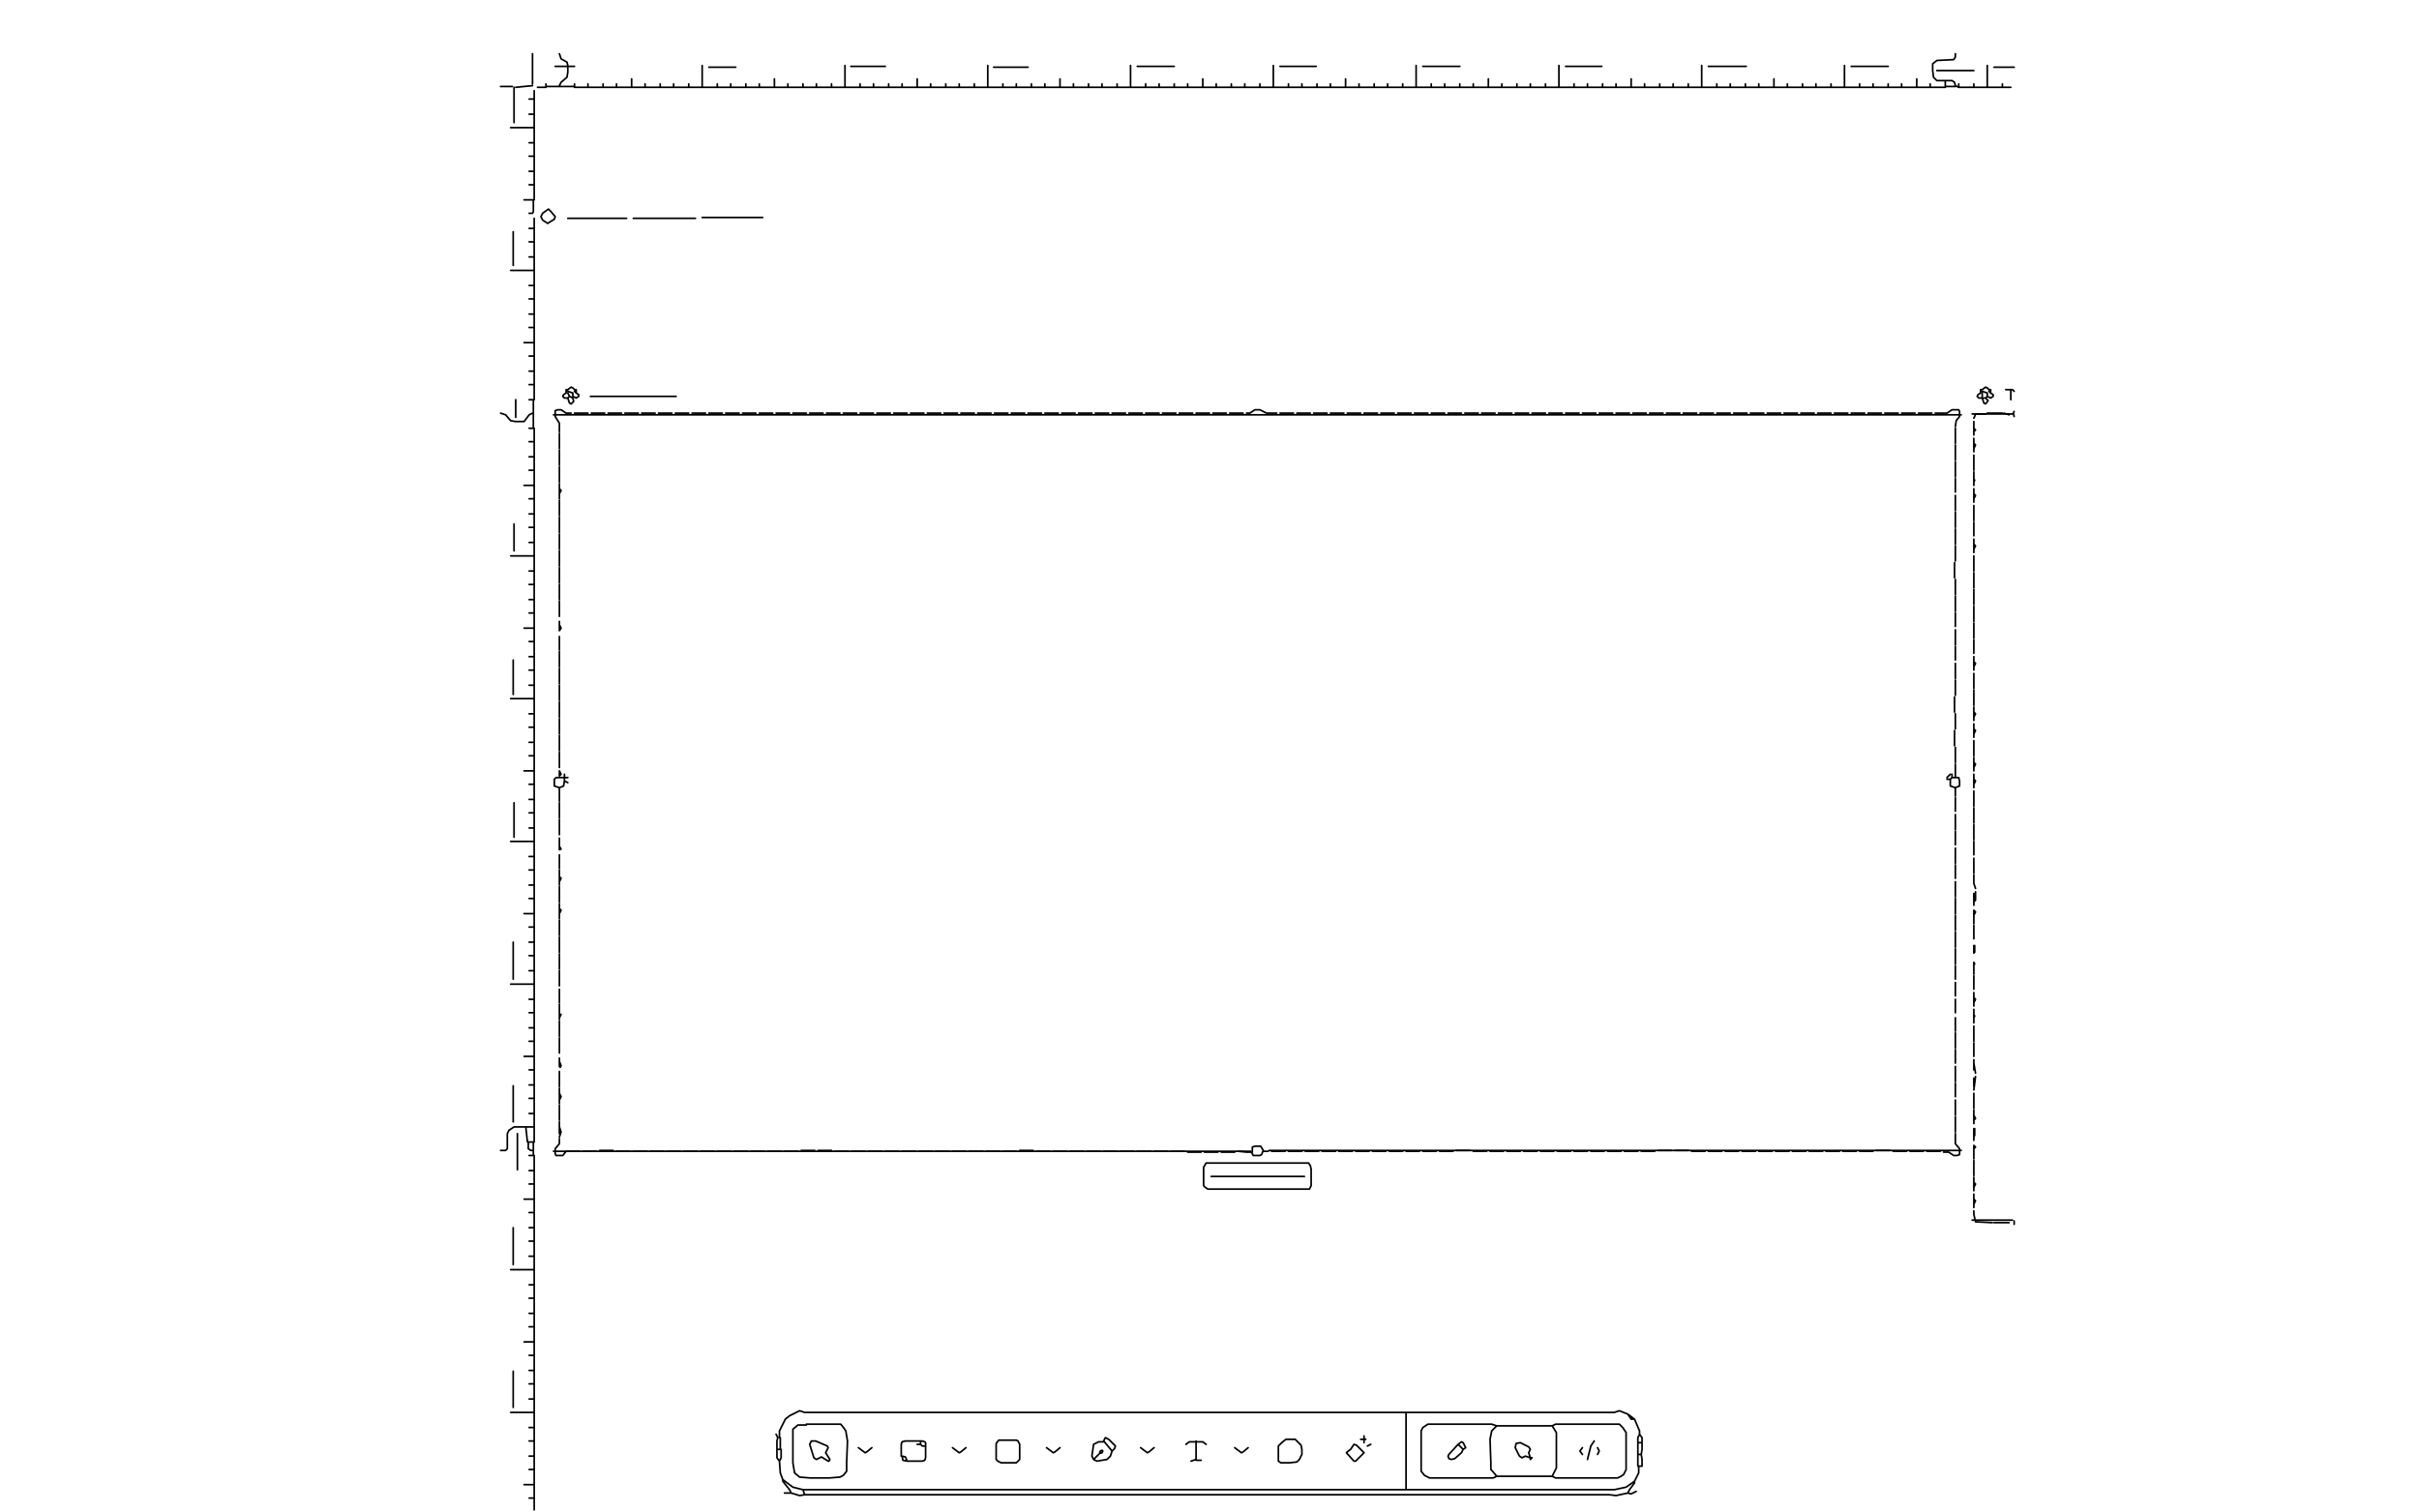
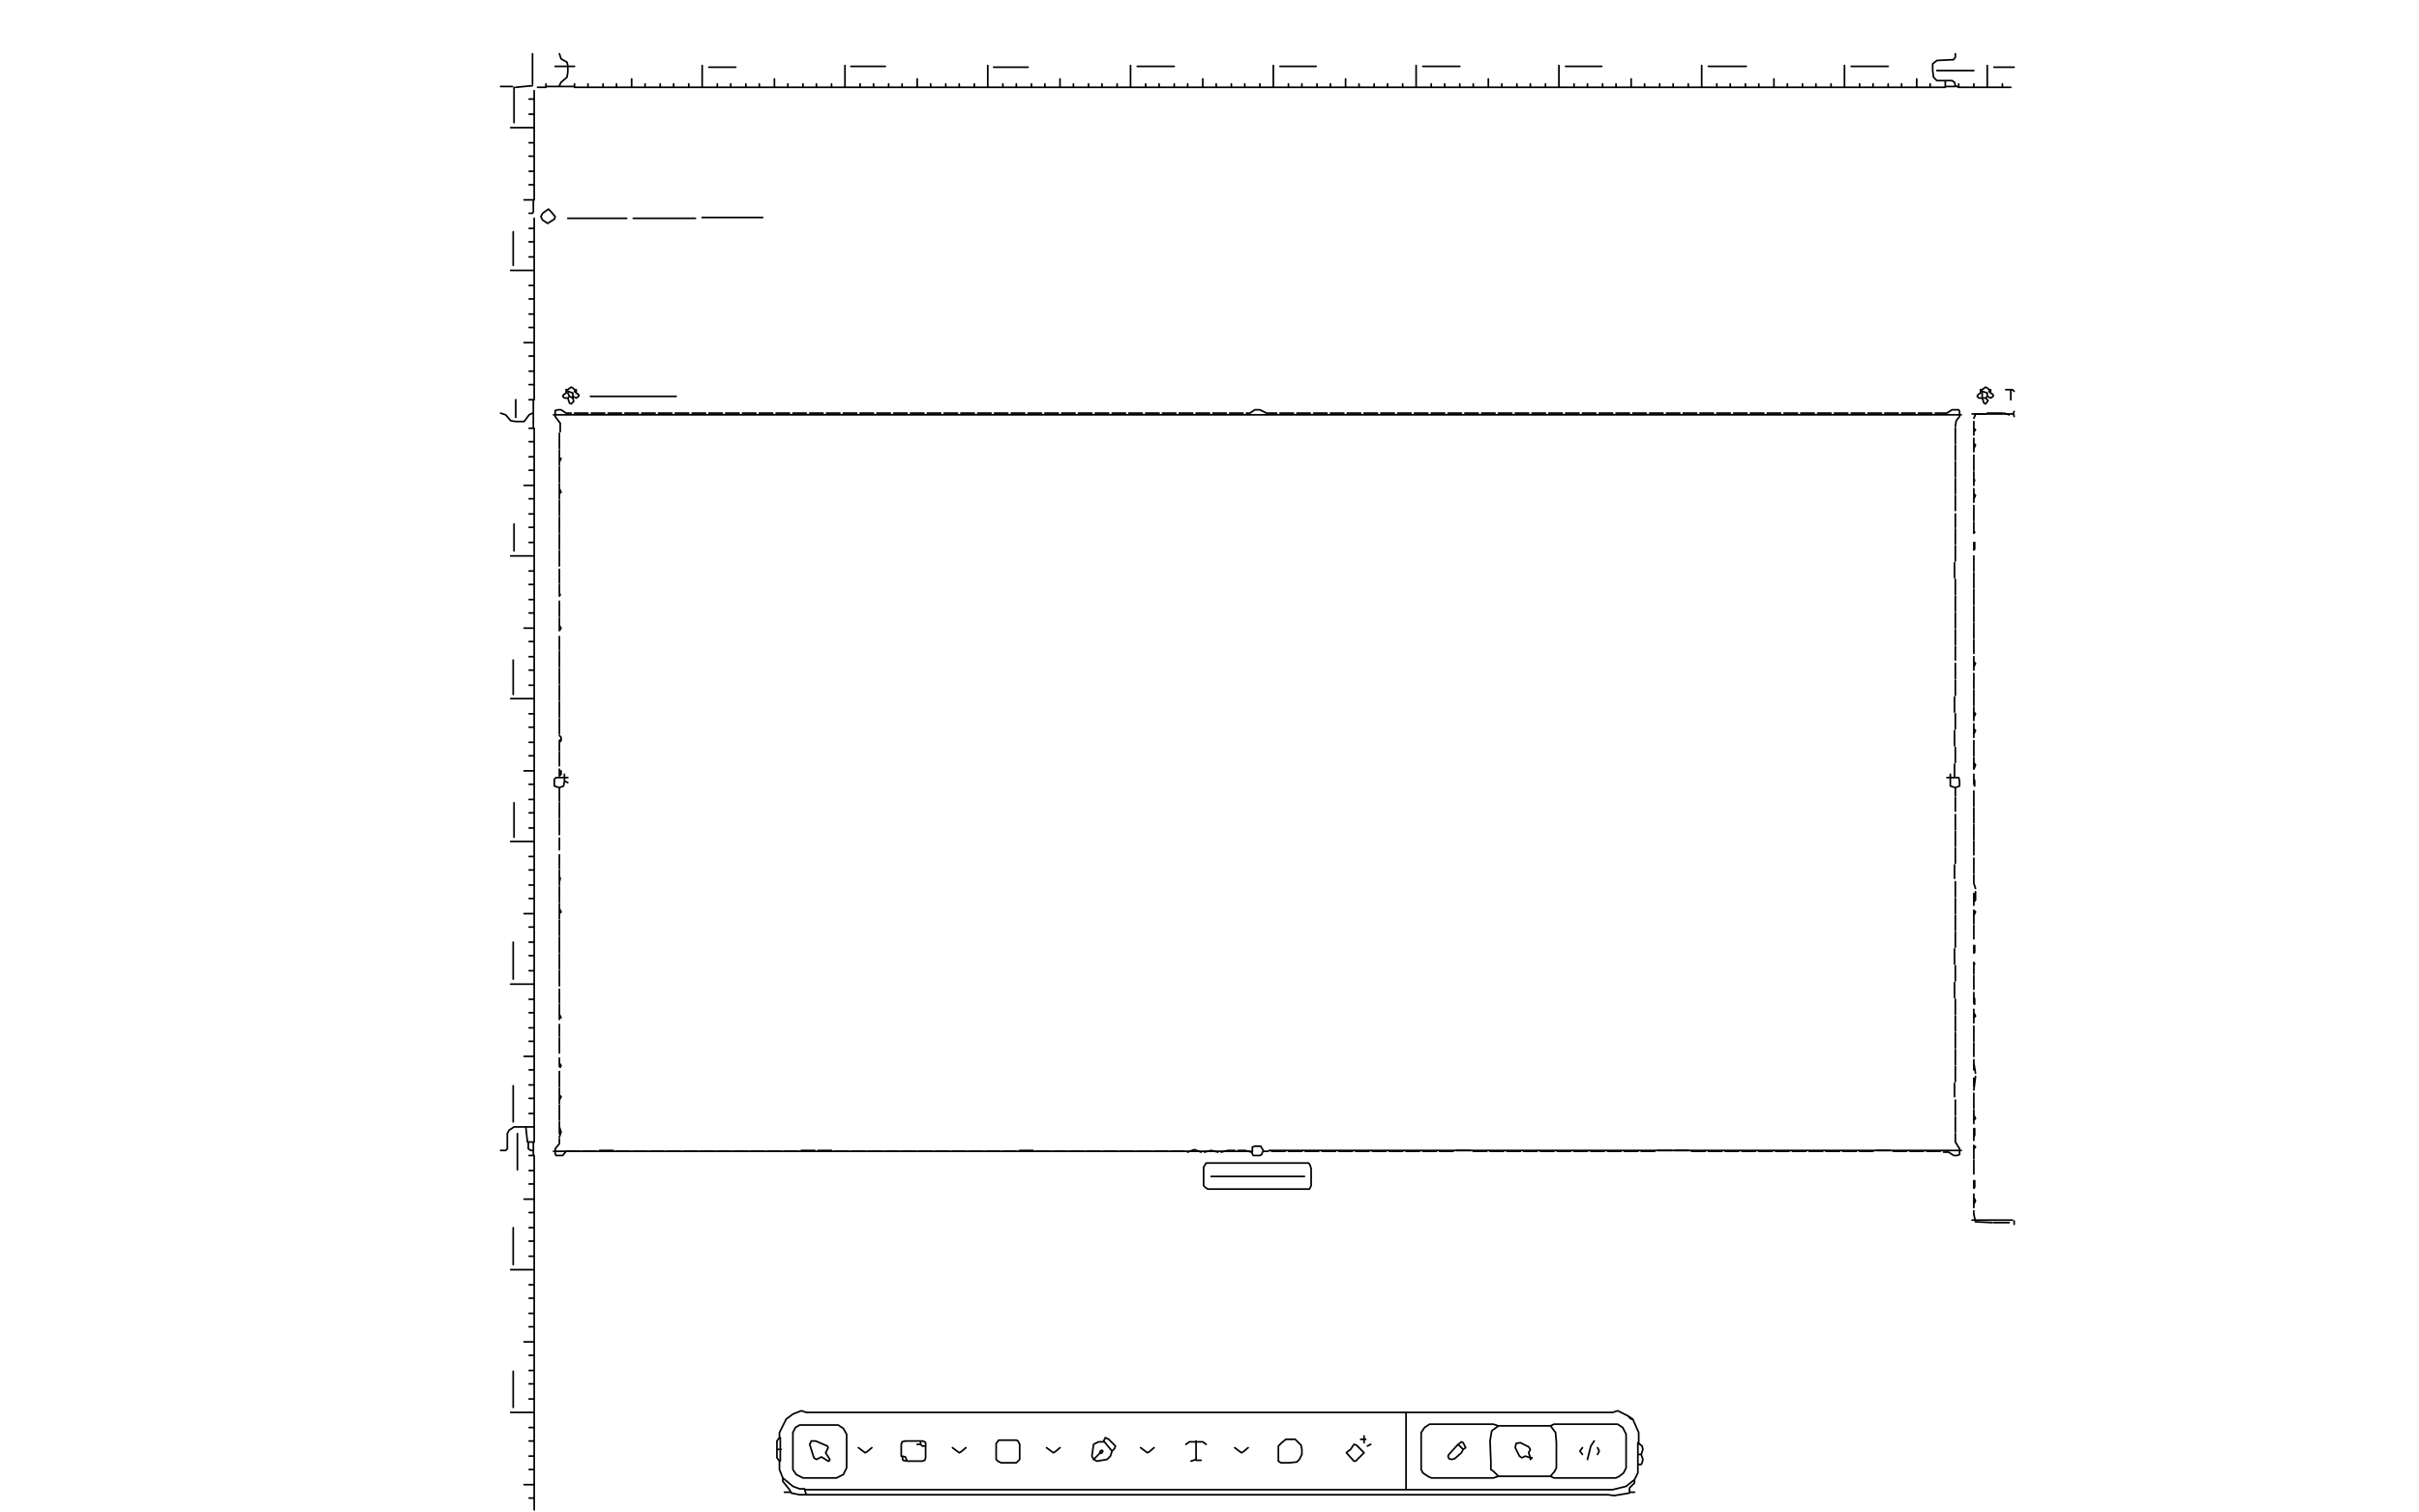
<svg xmlns="http://www.w3.org/2000/svg" viewBox="0 0 1440 900">
  <g fill="none" stroke="currentColor" stroke-width="1" vector-effect="non-scaling-stroke" stroke-linecap="round" stroke-linejoin="round">
-     <path data-kind="shape" vector-effect="non-scaling-stroke" d="M317 32l0 18M333 32l1 3 3.5 2 .5 2 0 4 -.5 3 -3.5 3 -1 2M1164 32l0 2 -1 1.5 -10 .5 -2.5 2 0 4 .5 4 2 2 5 0M418 39l0 13M503 39l0 13M588 39l0 13M673 39l0 13M758 39l0 13M843 39l0 13M928 39l0 13M1013 39l0 13M1098 39l0 13M1183 39l0 13M376 47l0 5M461 47l0 5M546 47l0 5M631 47l0 5M716 47l0 5M801 47l0 5M886 47l0 5M971 47l0 5M1056 47l0 5M1141 47l0 5M1158 48l4 0 1.5 1 .5 2M1158 48l0 4M325 50l0 2M342 50l0 2M350 50l0 2M359 50l0 2M367 50l0 2M384 50l0 2M393 50l0 2M401 50l0 2M410 50l0 2M427 50l0 2M435 50l0 2M444 50l0 2M452 50l0 2M469 50l0 2M478 50l0 2M486 50l0 2M495 50l0 2M512 50l0 2M520 50l0 2M529 50l0 2M537 50l0 2M554 50l0 2M563 50l0 2M571 50l0 2M580 50l0 2M597 50l0 2M605 50l0 2M614 50l0 2M622 50l0 2M639 50l0 2M648 50l0 2M656 50l0 2M665 50l0 2M682 50l0 2M690 50l0 2M699 50l0 2M707 50l0 2M724 50l0 2M733 50l0 2M741 50l0 2M750 50l0 2M767 50l0 2M775 50l0 2M784 50l0 2M792 50l0 2M809 50l0 2M818 50l0 2M826 50l0 2M835 50l0 2M852 50l0 2M860 50l0 2M869 50l0 2M877 50l0 2M894 50l0 2M903 50l0 2M911 50l0 2M920 50l0 2M937 50l0 2M945 50l0 2M954 50l0 2M962 50l0 2M979 50l0 2M988 50l0 2M996 50l0 2M1005 50l0 2M1022 50l0 2M1030 50l0 2M1039 50l0 2M1047 50l0 2M1064 50l0 2M1073 50l0 2M1081 50l0 2M1090 50l0 2M1107 50l0 2M1115 50l0 2M1124 50l0 2M1132 50l0 2M1149 50l0 2M1166 50l0 2M1175 50l0 2M1192 50l0 2M317 51l-10 1M1164 51l2 1M298 51.5l7 0M333 51.5l-8 0M333 51.5l9 0M1164 51.5l-6 0M320 52l5 0M342 52l8 0M350 52l9 0M359 52l8 0M367 52l9 0M376 52l8 0M384 52l9 0M393 52l8 0M401 52l9 0M410 52l8 0M418 52l9 0M427 52l8 0M435 52l9 0M444 52l8 0M452 52l9 0M461 52l8 0M469 52l9 0M478 52l8 0M486 52l9 0M495 52l8 0M503 52l9 0M512 52l8 0M520 52l9 0M529 52l8 0M537 52l9 0M546 52l8 0M554 52l9 0M563 52l8 0M571 52l9 0M580 52l8 0M588 52l9 0M597 52l8 0M605 52l9 0M614 52l8 0M622 52l9 0M631 52l8 0M639 52l9 0M648 52l8 0M656 52l9 0M665 52l8 0M673 52l9 0M682 52l8 0M690 52l9 0M699 52l8 0M707 52l9 0M716 52l8 0M724 52l9 0M733 52l8 0M741 52l9 0M750 52l8 0M758 52l9 0M767 52l8 0M775 52l9 0M784 52l8 0M792 52l9 0M801 52l8 0M809 52l9 0M818 52l8 0M826 52l9 0M835 52l8 0M843 52l9 0M852 52l8 0M860 52l9 0M869 52l8 0M877 52l9 0M886 52l8 0M894 52l9 0M903 52l8 0M911 52l9 0M920 52l8 0M928 52l9 0M937 52l8 0M945 52l9 0M954 52l8 0M962 52l9 0M971 52l8 0M979 52l9 0M988 52l8 0M996 52l9 0M1005 52l8 0M1013 52l9 0M1022 52l8 0M1030 52l9 0M1039 52l8 0M1047 52l9 0M1056 52l8 0M1064 52l9 0M1073 52l8 0M1081 52l9 0M1090 52l8 0M1098 52l9 0M1107 52l8 0M1115 52l9 0M1124 52l8 0M1132 52l9 0M1141 52l8 0M1149 52l9 0M1166 52l9 0M1175 52l8 0M1183 52l9 0M1192 52l5 0M318 54l0 5M315 59l3 0M318 59l0 9M315 68l3 0M318 68l0 8M304 76l14 0M318 76l0 9M315 85l3 0M318 85l0 8M315 93l3 0M318 93l0 9M315 102l3 0M318 102l0 8M315 110l3 0M318 110l0 9M312 119l6 0M317.5 119l0 7 -.5 1 -2 0M326.5 124.5l-3.5 2.5 -1 2 1 2 3 2 4 -2.5 .5 -1.5 -2.5 -3zM318 130l0 6M315 136l3 0M318 136l0 8M315 144l3 0M318 144l0 9M315 153l3 0M318 153l0 8M304 161l14 0M318 161l0 9M315 170l3 0M318 170l0 8M315 178l3 0M318 178l0 9M315 187l3 0M318 187l0 8M315 195l3 0M318 195l0 9M312 204l6 0M318 204l0 8M315 212l3 0M318 212l0 9M315 221l3 0M318 221l0 8M315 229l3 0M318 229l0 9M338 232l2 -1.5 1 .5 1 1M338 232l-1 0 0 2M342 232l1 0 0 2M1180 232l2 -1.5 1 .5 1 1M1180 232l-1 0 0 2M1184 232l1 0 0 2M1194 232l3 0M1197 232l1 0 1 1M1197 232l0 6M338 233l3 1M342 233l1 1M1180 233l3 1M1184 233l1 1M337 234l-1.5 1 -.5 1 1 1 2 0M338 234l1 2M341 234l0 2M343 234l1.5 1 0 1 -1.5 1 -2 -1M1179 234l-1.5 1 -.5 1 1 1 2 0M1180 234l0 1M1183 234l0 2M1185 234l1.5 1 0 1 -1.5 1 -2 -1M1180 235l0 2M339 236l2 1M339 236l-1 1M1183 236l-1 1M341 237l.5 2 -1.5 1.5 -1 -.5 -1 -3M1182 237l1.5 1.5 -1.5 2 -1 -.5 -1 -3M1182 237l-1 0M315 238l3 0M317.5 238l0 8M1199 245l-.5 1 .5 2M298 246l3 1 3 3.5 3 .5 5 0 3 -4 2 -1M317.5 246l0 9M340 246l-3 0 -3 -2 -2 0 -1.5 .5 0 3.5 2.5 4 0 5M342 246l8 0M352 246l8 0M362 246l8 0M372 246l8 0M382 246l8 0M392 246l8 0M402 246l8 0M412 246l8 0M422 246l8 0M432 246l8 0M442 246l8 0M452 246l8 0M462 246l8 0M472 246l8 0M482 246l8 0M492 246l8 0M502 246l8 0M512 246l8 0M522 246l8 0M532 246l8 0M542 246l8 0M552 246l8 0M562 246l8 0M572 246l8 0M582 246l8 0M592 246l8 0M602 246l8 0M612 246l8 0M622 246l8 0M632 246l8 0M642 246l8 0M652 246l8 0M662 246l8 0M672 246l8 0M682 246l8 0M692 246l8 0M702 246l8 0M712 246l8 0M722 246l8 0M732 246l8 0M742 246l2 0 3 -2 3 0 4 2 6 0M762 246l8 0M772 246l8 0M782 246l8 0M792 246l8 0M802 246l8 0M812 246l8 0M822 246l8 0M832 246l8 0M842 246l8 0M852 246l8 0M862 246l8 0M872 246l8 0M882 246l8 0M892 246l8 0M902 246l8 0M912 246l8 0M922 246l8 0M932 246l8 0M942 246l8 0M952 246l8 0M962 246l8 0M972 246l8 0M982 246l8 0M992 246l8 0M1002 246l8 0M1012 246l8 0M1022 246l8 0M1032 246l8 0M1042 246l8 0M1052 246l8 0M1062 246l8 0M1072 246l8 0M1082 246l8 0M1092 246l8 0M1102 246l8 0M1112 246l8 0M1122 246l8 0M1132 246l8 0M1142 246l8 0M1152 246l7 0 3 -2 4 0 .5 1 0 3 -2 2.5 -.5 3.5M1183 246l9 0M1193 246l3 1M1182 246.5l-6 0 -.5 1.5 -.5 1M1175 251l0 1 0 3M315 255l3 0M318 255l0 8M1164 255l0 9M1175 255l1 1 -1 1M1175 255l0 2M1175 257l0 2M333 258l0 9M1175 261l0 3M315 263l3 0M318 263l0 9M1175 264l0 1 0 2M1175 264l1 1 -1 2M1164 265l0 9M1175 267l0 2M333 268l0 9M1175 271l0 9M315 272l3 0M318 272l0 8M1164 275l0 9M333 278l0 9M315 280l3 0M318 280l0 9M1175 281l0 4M1164 285l0 8M1175 285l.5 1 -.5 1M1175 285l0 2M1175 287l0 2M333 288l0 3M312 289l6 0M318 289l0 8M333 291l0 1 0 2M333 291l1 1 -1 2M1175 291l0 3M333 294l0 3M1175 294l1 1 -1 2M1175 294l0 3M1164 295l0 1 0 8M315 297l3 0M318 297l0 9M1175 297l0 2M333 298l0 9M1175 301l0 9M1164 305l0 9M315 306l3 0M318 306l0 8M333 308l0 8 0 1M1175 311l0 8M315 314l3 0M318 314l0 9M1164 315l0 9M333 318l0 9M1175 321l0 3M315 323l3 0M318 323l0 8M1175 324l1 1 -1 2M1175 324l0 3M1164 325l0 9M1175 327l0 2M333 328l0 9M304 331l14 0M318 331l0 9M1175 331l0 9M1163.5 335l0 9M333 338l0 9M315 340l3 0M318 340l0 8M1175 341l0 9M1164 345l0 9M315 348l3 0M318 348l0 9M333 348l0 9M1175 351l0 9M1164 355l0 9M315 357l3 0M318 357l0 8M333 358l0 9M1175 361l0 9M315 365l3 0M318 365l0 9M1164 365l0 8M333 370l0 2M1175 371l0 9M333 372l1 2 -1 1.5 0 -.5zM312 374l6 0M318 374l0 8M1164 375l0 9M333 379l0 2 0 6M1175 381l0 8M315 382l3 0M318 382l0 9M1164 385l0 8M333 388l0 9M315 391l3 0M318 391l0 8M1175 391l0 3M1175 394l0 1 0 2M1175 394l1 1 -1 2M1164 395l0 9M1175 397l0 2M333 398l0 9M315 399l3 0M318 399l0 9M1175 401l0 9M1164 405l0 9M315 408l3 0M318 408l0 8M333 408l0 9M1175 411l0 9M1163.5 415l0 9M304 416l14 0M318 416l0 9M333 418l0 2 0 7M1175 421l0 3M1175 424l1 1 -1 2M1175 424l0 3M315 425l3 0M318 425l0 8M1164 425l0 9M1175 427l0 2M333 428l0 9M1175 431l0 3M315 433l3 0M318 433l0 9M1175 434l1 1 -1 2M1175 434l0 3M1163.5 435l0 4 0 5M1175 437l0 2M333 438l0 8 0 1M1175 441l0 9M315 442l3 0M318 442l0 8M1164 445l0 7 0 2M333 448l0 9M315 450l3 0M318 450l0 9M1175 451l0 3M1175 454l1 1 -1 2M1175 454l0 3M1164 455l0 8M1175 457l0 2M312 459l6 0M318 459l0 8M333 459l0 3M333 459l1 2 -1 1M336 461l0 2M1161 461l-2 2M1162 461l0 2M1175 461l0 3M333 463l-2 0 -1 1 0 4 3 1M333 463l3 0M336 463l2 0M336 463l0 2M1162 463l-1 1M1162 463l2 0M1164 463l2 0 .5 2 0 3 -2.5 1M1159 464l2 0M1161 464l0 4 3 1M1175 464l1 1 -1 2M1175 464l0 3M336 465l2 1M336 465l-.5 3 -2.5 1M315 467l3 0M318 467l0 9M1175 467l0 2M333 469l0 8M1164 469l0 5M1175 471l0 9M1164 475l0 8M315 476l3 0M318 476l0 8M333 478l0 9M1175 481l0 9M315 484l3 0M318 484l0 9M1164 485l0 9M333 488l0 9M1175 491l0 9M315 493l3 0M318 493l0 8M1164 495l0 8M333 499l0 5M304 501l14 0M318 501l0 9M1175 501l0 8M333 504l1 1.5 -1 .5 0 -1zM1164 505l0 9M333 509l0 2 0 6M315 510l3 0M318 510l0 8M1175 511l0 9M1164 515l0 8M315 518l3 0M318 518l0 9M333 518l0 4M1175 521l0 1 0 4 1 3M333 522l1 1 -1 2M333 522l0 3M333 525l0 2M1164 525l0 9M315 527l3 0M318 527l0 8M333 528l0 9M1176 531l0 5 -1 1M1175 532l0 5M315 535l3 0M318 535l0 9M1164 535l0 9M1175 537l0 2M333 538l0 3M333 541l0 1 0 2M333 541l1 1 -1 2M1175 542l0 3M1175 542l1 1 -1 2M312 544l6 0M318 544l0 8M333 544l0 3M1164 545l0 1 0 8M1175 545l0 5M333 548l0 4 0 5M1175 551l0 8M315 552l3 0M318 552l0 9M1164 555l0 7 0 2M333 558l0 4 0 5M315 561l3 0M318 561l0 8M1175 563l0 1 0 3.5 .5 -.5 0 -4M1164 565l0 9M333 568l0 1 0 8M315 569l3 0M318 569l0 9M1175 574.5l0 -1.5 .5 1zM1164 575l0 7 0 1M1175 575l0 5M315 578l3 0M318 578l0 8M333 578l0 2 0 2 0 5M1175 581l0 8M1164 585l0 8M304 586l14 0M318 586l0 9M333 589l0 8M1175 591l0 3M1175 594l1 1 -1 2M1175 594l0 3M315 595l3 0M318 595l0 8M1164 595l0 7 0 1M1175 597l0 2M333 598l0 6M1175 601l0 3M315 603l3 0M318 603l0 9M333 604l1 0 -1 2M333 604l0 2M1175 604l.5 1 -.5 1M1175 604l0 2M333 606l0 1M1164 606l0 8M1175 606l0 3M333 608l0 9M1175 611l0 9M315 612l3 0M318 612l0 8M1164 615l0 9M333 618l0 9M315 620l3 0M318 620l0 9M1175 621l0 8M1164 625l0 8M312 629l6 0M318 629l0 8M333 630l0 2M1175 631l0 2M333 632l1 2.5 -.5 1 -.5 -.5zM1175 633l0 4M1175 633l1 6M1164 635l0 9M315 637l3 0M318 637l0 9M333 638l0 9M1176 641l-1 8M1175 642l0 5M1164 645l0 8M315 646l3 0M318 646l0 8M333 648l0 3M333 651l0 1 0 3M333 651l1 2 -1 2M1175 651l0 9M315 654l3 0M318 654l0 9M333 655l0 2M1164 655l0 9M333 658l0 9M1175 661l0 3M315 663l3 0M318 663l0 8M1175 664l1 2 -1 1M1175 664l0 3M1164 665l0 9M1175 667l0 2M333 668l0 3M313 671l-7 0 -3 2 -1 2 0 9 -1 1 -3 0M313 671l5 0M313 671l1 9M318 671l0 9M333 671l0 4M333 671l1 3 -1 3M1175 672l0 5M1175.5 672l0 4 -.5 1M1164 675l0 6 2.5 3 0 3.5 -1.5 .5 -2 0 -3 -2 -3 0M1175 677l0 2M333 678l0 3 -2.5 3 0 3 .5 1 4 0 2 -2.5 4 0 4 0M314 680l4 0M314.5 680l0 4 1.5 1 1 0M317.5 680l0 5M1175 682l0 2M1175 682l1 1 -1 1M1175 684l0 6M317.5 685l0 3M357 685l8 0M477 685l8 0M487 685l8 0M607 685l8 0M752 685l-1.5 -2.5 -3.5 0 -1.5 .5 0 3M752 685l-1 2.5 -1 .5 -4 0 -1 -2M867 685l8 0M987 685l8 0M997 685l8 0M1117 685l8 0M355 685.5l-8 0M367 685.5l8 0M377 685.5l8 0M387 685.5l8 0M397 685.5l8 0M407 685.5l8 0M417 685.5l8 0M427 685.5l8 0M437 685.5l8 0M447 685.5l8 0M457 685.5l8 0M475 685.5l-8 0M497 685.5l8 0M507 685.5l8 0M517 685.5l8 0M527 685.5l8 0M537 685.5l8 0M547 685.5l8 0M557 685.5l8 0M567 685.5l8 0M577 685.5l8 0M587 685.5l8 0M605 685.5l-8 0M617 685.5l8 0M627 685.5l8 0M637 685.5l8 0M647 685.5l8 0M657 685.5l8 0M667 685.5l8 0M677 685.5l8 0M687 685.5l8 0M697 685.5l8 0M737 685.5l5 .5 3 0M752 685.5l3 0M757 685.5l8 0M767 685.5l8 0M777 685.5l8 0M787 685.5l8 0M797 685.5l8 0M807 685.5l8 0M817 685.5l8 0M827 685.5l8 0M837 685.5l8 0M847 685.5l8 0M865 685.5l-8 0M877 685.5l8 0M887 685.5l8 0M897 685.5l8 0M907 685.5l8 0M917 685.5l8 0M927 685.5l8 0M937 685.5l8 0M947 685.5l8 0M957 685.5l8 0M967 685.5l8 0M985 685.5l-8 0M1007 685.5l8 0M1017 685.5l8 0M1027 685.5l8 0M1037 685.5l8 0M1047 685.5l8 0M1057 685.5l8 0M1067 685.5l8 0M1077 685.5l8 0M1087 685.5l8 0M1097 685.5l8 0M1115 685.5l-8 0M1127 685.5l8 0M1137 685.5l8 0M1147 685.5l8 0M707 686l8 0M717 686l8 0M727 686l8 0M315 688l3 0M318 688l0 9M1175 691l0 9M722 692.5l53 0 4 0 1 1.5 .5 2 0 10 -1 2 -1.5 0 -59 0 -1.5 -1 -1 -1 0 -3.5 0 -7.5 1.5 -2.5zM315 697l3 0M318 697l0 8M1175 701l0 3M1175 704l1 1 -1 2M1175 704l0 3M315 705l3 0M318 705l0 9M1175 707l0 2M1175 711l0 3M312 714l6 0M318 714l0 8M1175 714l1 1 -1 2M1175 714l0 3M1175 717l0 2M1175 721l0 2 1 4.5 10 .5M315 722l3 0M318 722l0 9M1199 727l0 2M1187 728l9 0M315 731l3 0M318 731l0 8M315 739l3 0M318 739l0 9M315 748l3 0M318 748l0 8M304 756l14 0M318 756l0 9M315 765l3 0M318 765l0 8M315 773l3 0M318 773l0 9M315 782l3 0M318 782l0 8M315 790l3 0M318 790l0 9M312 799l6 0M318 799l0 8M315 807l3 0M318 807l0 9M315 816l3 0M318 816l0 8M315 824l3 0M318 824l0 9M315 833l3 0M318 833l0 8M304 841l14 0M318 841l0 9M837 841l-358 0 -3 -1 -6 3 -2.5 2 -3.5 7 0 4M837 841l124 0 3 -1 5 2M837 841l0 46M969 842l4 3M969 842l2 3 2 0M973 845l3 7 0 2M480 848l15.5 0 5 0 2 2.5 1 1.5 1 6 -.5 12.5 0 5.5 -2 2.5 -2 1 -6 .5 -12 0 -6 -.5 -3 -2.5 -1 -6 0 -14 0 -6 3 -2.5 5 0M891 849l-3 -1 -3 0 -35 0 -3 2 -1 2 0 24 2 2.5 3 1.5 37 0 1 0 2 -1M891 849l33 0M891 849l-3 3 -1 5 .5 14 0 4 1 1 2.5 3M924 849l2 -1 3 0 35 0 2 2 2 3 0 22 -1.5 3 -1.5 1 -2 1 -37 0 -2 -1M924 849l2.5 4 0 5 0 16 -2.5 5M315 850l3 0M318 850l0 8M462 854l1 2M976 854l-1 2 0 3M976 854l1.5 2 0 3M812 855l0 2M463 856l-.5 2 0 5M464.5 856l0 7M765.5 857l5.5 0 3.5 3.5 .5 2.5 0 3 -1.5 3 -1.5 1.5 -4.5 .5 -5 0 -1.5 -1 0 -4 0 -5 2 -2zM810 857l2 0M812 857l0 2M813 857l-1 0M594.5 857.5l10.5 0 1 .5 1 2 0 9 -1 1 -1 1 -9 0 -2 -1 -1 -1 0 -9.5zM315 858l3 0M318 858l0 9M483 858l2.5 0 7 3 .5 1 -1.5 3 2.5 4 -.5 1 -.5 0 -4 -2.5 -3 1.5 -1.5 -1 -2.5 -8zM548 858l-2 0 -7 0 -2 .5 -.5 1.5 0 7M548 858l1 0 1.5 .5 .5 .5 0 2M548 858l0 2M657 858l1 -2 2 1 4 4 -.5 1.5 -1.5 1.5M657 858l5 6M712 858l0 11M949 858l-2 3 -2 8M657 858.5l-3 0 -3 1.5 -1 7 1 2M712 858.5l-4 0 -2 1.5M712 858.5l4 0 2 1.5M975 859l2 0M975 859l0 7M977.5 859l0 4 -.5 3M548 860l-2 0M548 860l1 1 2 0M806 860l1.5 .5 4.5 4.5 -1 1 -4 4 -1 0 -4.5 -5 .5 -.5 2 -1.5zM816 860l-2 1M868 860l2 -1.5 1 .5 1.5 3 -1.5 1M868 860l-5.5 6 -.5 1 .5 1.5 1.5 .5 2 -.5 4 -3.5 1 -2M868 860l3 3M551 861l0 7 -.5 1.5 -1.5 .5 -9 0M511 862l4 3 1 -.5 3 -2.5M567 862l4 3 1 -.5 3 -2.5M623 862l4 3 1 -.5 3 -2.5M679 862l4 3 1 -.5 3 -2.5M735 862l4 3 1 -.5 3 -2.5M942 862l-1.5 2 1.5 2M951 862l1 2 -1 2M462.5 863l0 5 1.5 2M463 863l2 0M465 863l0 5 -1 2M662 864l-1 3 -2 2 -6 1 -2 -1M654.5 865.5l.5 -1.5 1 -.5 .5 .5 -.5 1zM654 866l-3 3M975 866l2 0M975 866l0 7M977 866l.5 3 0 4M315 867l3 0M318 867l0 8M537 867l2 .5 1 2.5M537 867l.5 2.5 2.5 .5M911 868l-1 -3 1 -2 -1 -1.5 -5 -2.5 -2.5 .5 -.5 2.5 2.5 5 1.5 1 2 -1zM911 868l1 0 -1 1zM712 869l-3 1M712 869.5l3 0M464 870l.5 7 1.5 4M975 873l2 0M975.5 873l0 4 -2.5 5M315 875l3 0M318 875l0 9M891 879l30 0 3 0M466 881l0 1 4 5 1 2M466 881l6 4.5 6 1.5M973 882l-5 3.5 -7 1.5 -124 0M973 882l0 1 -3 4 -1 2M312 884l6 0M318 884l0 8M478 887l359 0M478 887l1 3M974 888l-3 1.5 -2 -.5M467 889l4 0M471 889l5 1.5 3 -.5M969 889l-7 1.5 -4 -.5 -479 0M315 892l3 0M318 892l0 7" />
+     <path data-kind="shape" vector-effect="non-scaling-stroke" d="M317 32l0 18M333 32l1 3 3.5 2 .5 2 0 4 -.5 3 -3.5 3 -1 2M1164 32l0 2 -1 1.5 -10 .5 -2.5 2 0 4 .5 4 2 2 5 0M418 39l0 13M503 39l0 13M588 39l0 13M673 39l0 13M758 39l0 13M843 39l0 13M928 39l0 13M1013 39l0 13M1098 39l0 13M1183 39l0 13M376 47l0 5M461 47l0 5M546 47l0 5M631 47l0 5M716 47l0 5M801 47l0 5M886 47l0 5M971 47l0 5M1056 47l0 5M1141 47l0 5M1158 48l4 0 1.5 1 .5 2M1158 48l0 4M325 50l0 2M342 50l0 2M350 50l0 2M359 50l0 2M367 50l0 2M384 50l0 2M393 50l0 2M401 50l0 2M410 50l0 2M427 50l0 2M435 50l0 2M444 50l0 2M452 50l0 2M469 50l0 2M478 50l0 2M486 50l0 2M495 50l0 2M512 50l0 2M520 50l0 2M529 50l0 2M537 50l0 2M554 50l0 2M563 50l0 2M571 50l0 2M580 50l0 2M597 50l0 2M605 50l0 2M614 50l0 2M622 50l0 2M639 50l0 2M648 50l0 2M656 50l0 2M665 50l0 2M682 50l0 2M690 50l0 2M699 50l0 2M707 50l0 2M724 50l0 2M733 50l0 2M741 50l0 2M750 50l0 2M767 50l0 2M775 50l0 2M784 50l0 2M792 50l0 2M809 50l0 2M818 50l0 2M826 50l0 2M835 50l0 2M852 50l0 2M860 50l0 2M869 50l0 2M877 50l0 2M894 50l0 2M903 50l0 2M911 50l0 2M920 50l0 2M937 50l0 2M945 50l0 2M954 50l0 2M962 50l0 2M979 50l0 2M988 50l0 2M996 50l0 2M1005 50l0 2M1022 50l0 2M1030 50l0 2M1039 50l0 2M1047 50l0 2M1064 50l0 2M1073 50l0 2M1081 50l0 2M1090 50l0 2M1107 50l0 2M1115 50l0 2M1124 50l0 2M1132 50l0 2M1149 50l0 2M1166 50l0 2M1175 50l0 2M1192 50l0 2M317 51l-10 1M1164 51l2 1M298 51.5l7 0M333 51.5l-8 0M333 51.5l9 0M1164 51.5l-6 0M320 52l5 0M342 52l8 0M350 52l9 0M359 52l8 0M367 52l9 0M376 52l8 0M384 52l9 0M393 52l8 0M401 52l9 0M410 52l8 0M418 52l9 0M427 52l8 0M435 52l9 0M444 52l8 0M452 52l9 0M461 52l8 0M469 52l9 0M478 52l8 0M486 52l9 0M495 52l8 0M503 52l9 0M512 52l8 0M520 52l9 0M529 52l8 0M537 52l9 0M546 52l8 0M554 52l9 0M563 52l8 0M571 52l9 0M580 52l8 0M588 52l9 0M597 52l8 0M605 52l9 0M614 52l8 0M622 52l9 0M631 52l8 0M639 52l9 0M648 52l8 0M656 52l9 0M665 52l8 0M673 52l9 0M682 52l8 0M690 52l9 0M699 52l8 0M707 52l9 0M716 52l8 0M724 52l9 0M733 52l8 0M741 52l9 0M750 52l8 0M758 52l9 0M767 52l8 0M775 52l9 0M784 52l8 0M792 52l9 0M801 52l8 0M809 52l9 0M818 52l8 0M826 52l9 0M835 52l8 0M843 52l9 0M852 52l8 0M860 52l9 0M869 52l8 0M877 52l9 0M886 52l8 0M894 52l9 0M903 52l8 0M911 52l9 0M920 52l8 0M928 52l9 0M937 52l8 0M945 52l9 0M954 52l8 0M962 52l9 0M971 52l8 0M979 52l9 0M988 52l8 0M996 52l9 0M1005 52l8 0M1013 52l9 0M1022 52l8 0M1030 52l9 0M1039 52l8 0M1047 52l9 0M1056 52l8 0M1064 52l9 0M1073 52l8 0M1081 52l9 0M1090 52l8 0M1098 52l9 0M1107 52l8 0M1115 52l9 0M1124 52l8 0M1132 52l9 0M1141 52l8 0M1149 52l9 0M1166 52l9 0M1175 52l8 0M1183 52l9 0M1192 52l5 0M318 54l0 5M315 59l3 0M318 59l0 9M315 68l3 0M318 68l0 8M304 76l14 0M318 76l0 9M315 85l3 0M318 85l0 8M315 93l3 0M318 93l0 9M315 102l3 0M318 102l0 8M315 110l3 0M318 110l0 9M312 119l6 0M317.5 119l0 7 -.5 1 -2 0M326.5 124.5l-3.5 2.5 -1 2 1 2 3 2 4 -2.5 .5 -1.5 -2.5 -3zM318 130l0 6M315 136l3 0M318 136l0 8M315 144l3 0M318 144l0 9M315 153l3 0M318 153l0 8M304 161l14 0M318 161l0 9M315 170l3 0M318 170l0 8M315 178l3 0M318 178l0 9M315 187l3 0M318 187l0 8M315 195l3 0M318 195l0 9M312 204l6 0M318 204l0 8M315 212l3 0M318 212l0 9M315 221l3 0M318 221l0 8M315 229l3 0M318 229l0 9M338 232l2 -1.5 1 .5 1 1M338 232l-1 0 0 2M342 232l1 0 0 2M1180 232l2 -1.5 1 .5 1 1M1180 232l-1 0 0 2M1184 232l1 0 0 2M1194 232l3 0M1197 232l1 0 1 1M1197 232l0 6M338 233l3 1M342 233l1 1M1180 233l3 1M1184 233l1 1M337 234l-1.5 1 -.5 1 1 1 2 0M338 234l1 2M341 234l0 2M343 234l1.5 1 0 1 -1.5 1 -2 -1M1179 234l-1.5 1 -.5 1 1 1 2 0M1180 234l0 1M1183 234l0 2M1185 234l1.5 1 0 1 -1.5 1 -2 -1M1180 235l0 2M339 236l2 1M339 236l-1 1M1183 236l-1 1M341 237l.5 2 -1.5 1.5 -1 -.5 -1 -3M1182 237l1.5 1.5 -1.5 2 -1 -.5 -1 -3M1182 237l-1 0M315 238l3 0M317.5 238l0 8M1199 245l-.5 1 .5 2M298 246l3 1 3 3.5 3 .5 5 0 3 -4 2 -1M317.5 246l0 9M340 246l-3 0 -3 -2 -2 0 -1.5 .5 0 3.5 3 4 0 5M342 246l8 0M352 246l8 0M362 246l8 0M372 246l8 0M382 246l8 0M392 246l8 0M402 246l8 0M412 246l8 0M422 246l8 0M432 246l8 0M442 246l8 0M452 246l8 0M462 246l8 0M472 246l8 0M482 246l8 0M492 246l8 0M502 246l8 0M512 246l8 0M522 246l8 0M532 246l8 0M542 246l8 0M552 246l8 0M562 246l8 0M572 246l8 0M582 246l8 0M592 246l8 0M602 246l8 0M612 246l8 0M622 246l8 0M632 246l8 0M642 246l8 0M652 246l8 0M662 246l8 0M672 246l8 0M682 246l8 0M692 246l8 0M702 246l8 0M712 246l8 0M722 246l8 0M732 246l8 0M742 246l2 0 3 -2 3 0 4 2 6 0M762 246l8 0M772 246l8 0M782 246l8 0M792 246l8 0M802 246l8 0M812 246l8 0M822 246l8 0M832 246l8 0M842 246l8 0M852 246l8 0M862 246l8 0M872 246l8 0M882 246l8 0M892 246l8 0M902 246l8 0M912 246l8 0M922 246l8 0M932 246l8 0M942 246l8 0M952 246l8 0M962 246l8 0M972 246l8 0M982 246l8 0M992 246l8 0M1002 246l8 0M1012 246l8 0M1022 246l8 0M1032 246l8 0M1042 246l8 0M1052 246l8 0M1062 246l8 0M1072 246l8 0M1082 246l8 0M1092 246l8 0M1102 246l8 0M1112 246l8 0M1122 246l8 0M1132 246l8 0M1142 246l8 0M1152 246l7 0 3 -2 4 0 .5 1 0 3 -2 2.5 -.5 3.5M1183 246l9 0M1193 246l3 1M1182 246.5l-6 0 -.5 1.5 -.5 1M1175 251l0 1 0 3M315 255l3 0M318 255l0 8M1164 255l0 9M1175 255l1 1 -1 1M1175 255l0 2M1175 257l0 2M333 258l0 9M1175 261l0 3M315 263l3 0M318 263l0 9M1175 264l0 1 0 2M1175 264l1 1 -1 2M1164 265l0 9M1175 267l0 2M333 268l0 5M1175 271l0 9M315 272l3 0M318 272l0 8M333 273l1 0 -1 2M333 273l0 2M333 275l0 2M1164 275l0 9M333 278l0 9M315 280l3 0M318 280l0 9M1175 281l0 4M1164 285l0 9M1175 285l.5 1 -.5 1M1175 285l0 2M1175 287l0 2M333 288l0 3M312 289l6 0M318 289l0 8M333 291l0 1 0 2M333 291l1 2 -1 1M1175 291l0 3M333 294l0 3M1175 294l1 1 -1 2M1175 294l0 3M1164 295l0 9M315 297l3 0M318 297l0 9M1175 297l0 2M333 298l0 9M1175 301l0 9M315 306l3 0M318 306l0 8M1164 306l0 8M333 308l0 8 0 1M1175 311l0 5M315 314l3 0M318 314l0 9M1164 315l0 9M1175 316l.5 1 -.5 .5zM333 318l0 9M315 323l3 0M318 323l0 8M1175 323l0 1 0 3.5 .5 -.5 0 -4M1164 325l0 9M333 328l0 9M304 331l14 0M318 331l0 9M1175 331l0 1 0 8M1163.5 335l0 9M333 339l0 8M315 340l3 0M318 340l0 8M1175 341l0 9M1164 345l0 9M315 348l3 0M318 348l0 9M333 348l0 5M1175 351l0 9M333 353.5l.5 .5 -.5 1zM1164 355l0 9M315 357l3 0M318 357l0 8M333 358l0 2 0 7M1175 361l0 9M315 365l3 0M318 365l0 9M1164 365l0 9M333 368l0 4M1175 371l0 9M333 372.5l1 1.5 -1 1.5 0 -.5zM312 374l6 0M318 374l0 8M1164 375l0 9M333 379l0 2 0 6M1175 381l0 8M315 382l3 0M318 382l0 9M1164 385l0 8M333 388l0 9M315 391l3 0M318 391l0 8M1175 391l0 3M1175 394l0 1 0 2M1175 394l1 1 -1 2M1164 395l0 9M1175 397l0 2M333 398l0 9M315 399l3 0M318 399l0 9M1175 401l0 9M1164 405l0 9M315 408l3 0M318 408l0 8M333 408l0 9M1175 411l0 9M1163.5 415l0 9M304 416l14 0M318 416l0 9M333 418l0 4 0 5M1175 421l0 3M1175 424l1 1 -1 2M1175 424l0 3M315 425l3 0M318 425l0 8M1164 425l0 9M1175 427l0 2M333 428l0 4 0 5M1175 431l0 3M315 433l3 0M318 433l0 9M1175 434l1 1 -1 2M1175 434l0 3M1163.5 435l0 4 0 5M1175 437l0 2M333 438l1 1 0 1M334 440l-1 1 0 1M334 440l0 1 -1 1M1175 441l0 9M315 442l3 0M318 442l0 8M333 442l0 5M1164 445l0 9M333 448l0 8M315 450l3 0M318 450l0 9M1175 451l0 3M1175 454l1 1.5 -1 2.5 0 -1zM1163.5 455l0 5 0 3M333 458l0 4M312 459l6 0M318 459l0 8M334 459l0 2 -1 1M336 461l0 2M1161 461l0 2M1175 461l0 2M333 463l-2 0 -1 1 0 4 3 1M333 463l3 0M336 463l2 0M336 463l0 2M1159 463l2 0M1161 463l3 0M1161 463l0 5 3 1M1164 463l2 0 .5 2 0 3 -2.5 1M1175 463.5l.5 1.5 0 3 -.5 -1zM336 465l2 1M336 465l-.5 3 -2.5 1M315 467l3 0M318 467l0 9M333 469l0 8M1164 469l0 5M1175 471l0 1 0 8M1164 475l0 8M315 476l3 0M318 476l0 8M333 478l0 9M1175 481l0 9M315 484l3 0M318 484l0 9M1164 485l0 9M333 488l0 9M1175 491l0 9M315 493l3 0M318 493l0 8M1164 495l0 9M333 499l0 6M304 501l14 0M318 501l0 9M1175 501l0 8M333 505l0 1 0 -1M1164 505l0 9M333 509l0 2 0 6M315 510l3 0M318 510l0 8M1175 511l0 9M1163.5 515l0 8M315 518l3 0M318 518l0 9M333 518l0 2 0 2M1175 521l0 1 0 4 1 3M333 522l.5 1 -.5 2M333 522l0 3M333 525l0 2M1164 525l0 9M315 527l3 0M318 527l0 8M333 528l0 9M1176 531l0 5 -1 1M1175 532l0 5M315 535l3 0M318 535l0 9M1164 535l0 9M1175 537l0 2M333 538l0 3M333 541l0 3M333 541l1 2 -1 1M1175 542l0 3M1175 542l1 1 -1 2M312 544l6 0M318 544l0 8M333 544l0 3M1164 545l0 9M1175 545l0 5M333 548l0 4 0 5M1175 551l0 8M315 552l3 0M318 552l0 9M1164 555l0 9M333 558l0 4 0 5M315 561l3 0M318 561l0 8M1175 563l0 1 0 3.5 .5 -.5 0 -4M1163.5 565l0 9M333 568l0 1 0 8M315 569l3 0M318 569l0 9M1175 574.5l0 -1.5 .5 1zM1164 575l0 9M1175 575l0 5M315 578l3 0M318 578l0 8M333 578l0 2 0 2 0 5M1175 581l0 8M1163.5 585l0 9M304 586l14 0M318 586l0 9M333 589l0 8M1175 591l0 2M1175 593.5l.5 1.5 0 3 -.5 -.5zM315 595l3 0M318 595l0 8M1164 595l0 9M333 598l0 6M1175 601l0 2M315 603l3 0M318 603l0 9M1175 603l1 2 -1 1M1175 603l0 3M333 604l1 2M333 604l0 3M1164 605l0 9M1175 606l0 3M333 610l0 7M1175 611l0 9M315 612l3 0M318 612l0 8M1164 615l0 9M333 618l0 9M315 620l3 0M318 620l0 9M1175 621l0 8M1164 625l0 9M312 629l6 0M318 629l0 8M333 630l0 3M1175 631l0 2M333 633l1 1.5 -.5 1 -.5 -.5zM1175 633l0 4M1175 633l1 6M1164 635l0 9M315 637l3 0M318 637l0 9M333 638l0 9M1176 641l-1 8M1175 642l0 5M1163.5 645l0 8M315 646l3 0M318 646l0 8M333 648l0 4M1175 651l0 9M333 652l1 1 -1 2M333 652l0 3M315 654l3 0M318 654l0 9M333 655l0 2M1164 655l0 9M333 658l0 9M1175 661l0 3M315 663l3 0M318 663l0 8M1175 664l1 2 -1 1M1175 664l0 3M1164 665l0 9M1175 667l0 2M333 668l0 3M313 671l-7 0 -3 2 -1 2 0 9 -1 1 -3 0M313 671l5 0M313 671l1 9M318 671l0 9M333 671l0 4M333 671l1 3 -1 3M1175 672l0 5M1175.5 672l0 4 -.5 1M1164 675l0 5 2.5 4 0 3.5 -1.5 .5 -2 0 -3 -2 -3 0M1175 677l0 2M333 678l0 3 -2.5 3 0 3 .5 1 4 0 2 -2.5 4 0 4 0M314 680l4 0M314.5 680l0 4 1.5 1 1 0M317.5 680l0 5M1175 682l0 2M1175 682l1 1 -1 1M1175 684l0 6M317.5 685l0 3M357 685l8 0M477 685l8 0M487 685l8 0M607 685l8 0M735 685l-4 0 -4 1M737 685l4 0 4 1M752 685l-1.5 -2.5 -3.5 0 -1.5 .5 0 3M752 685l-1 2.5 -1 .5 -4 0 -1 -2M867 685l8 0M987 685l8 0M997 685l8 0M1117 685l8 0M355 685.5l-8 0M367 685.5l8 0M377 685.5l8 0M387 685.5l8 0M397 685.5l8 0M407 685.5l8 0M417 685.5l8 0M427 685.5l8 0M437 685.5l8 0M447 685.5l8 0M457 685.5l8 0M475 685.5l-8 0M497 685.5l8 0M507 685.5l8 0M517 685.5l8 0M527 685.5l8 0M537 685.5l8 0M547 685.5l8 0M557 685.5l8 0M567 685.5l8 0M577 685.5l8 0M587 685.5l8 0M605 685.5l-8 0M617 685.5l8 0M627 685.5l8 0M637 685.5l8 0M647 685.5l8 0M657 685.5l8 0M667 685.5l8 0M677 685.5l8 0M687 685.5l8 0M697 685.5l8 0M752 685.5l3 0M757 685.5l8 0M767 685.5l8 0M777 685.5l8 0M787 685.5l8 0M797 685.5l8 0M807 685.5l8 0M817 685.5l8 0M827 685.5l8 0M837 685.5l8 0M847 685.5l8 0M865 685.5l-8 0M877 685.5l8 0M887 685.5l8 0M897 685.5l8 0M907 685.5l8 0M917 685.5l8 0M927 685.5l8 0M937 685.5l8 0M947 685.5l8 0M957 685.5l8 0M967 685.5l8 0M985 685.5l-8 0M1007 685.5l8 0M1017 685.5l8 0M1027 685.5l8 0M1037 685.5l8 0M1047 685.5l8 0M1057 685.5l8 0M1067 685.5l8 0M1077 685.5l8 0M1087 685.5l8 0M1097 685.5l8 0M1115 685.5l-8 0M1127 685.5l8 0M1137 685.5l8 0M1147 685.5l8 0M707 686l4 -1.5 4 1.5M717 686l4 -1 4 1M315 688l3 0M318 688l0 9M1175 691l0 8M722 692.5l53 0 4 0 1 1.5 .5 2 0 10 -1 2 -1.5 0 -59 0 -1.5 -1 -1 -1 0 -3.5 0 -7.5 1.5 -2.5zM315 697l3 0M318 697l0 8M1175 703l0 1 0 3.5 .5 -.5 0 -4M315 705l3 0M318 705l0 9M1175 711l0 2M1175 713l1 2 -1 2M1175 713l0 4M312 714l6 0M318 714l0 8M1175 717l0 2M1175 721l0 2 1 4.5 10 .5M315 722l3 0M318 722l0 9M1199 727l0 2M1187 728l9 0M315 731l3 0M318 731l0 8M315 739l3 0M318 739l0 9M315 748l3 0M318 748l0 8M304 756l14 0M318 756l0 9M315 765l3 0M318 765l0 8M315 773l3 0M318 773l0 9M315 782l3 0M318 782l0 8M315 790l3 0M318 790l0 9M312 799l6 0M318 799l0 8M315 807l3 0M318 807l0 9M315 816l3 0M318 816l0 8M315 824l3 0M318 824l0 9M315 833l3 0M318 833l0 8M304 841l14 0M318 841l0 9M837 841l-357 0 -3 -1 -5 2 -4 3 -4 8 0 3M837 841l123 0 3 -1 6 3M837 841l0 46M969 843l3 2M969 843l2 2 1 0M972 845l3.5 8 0 6M476 848.5l23 0 3 2 2 3.5 0 20 -2 4 -4 2 -20 0 -2 -1 -2 -1 -2 -3 0 -22 1.5 -3zM892 849l-3 -1 -3 0 -35 0 -3 2 -2 3 0 22 1 2 3 2 2 1 37 0 3 -1M892 849l31 0M892 849l-4 3 -1 6 .5 12 0 5 1.5 1 3 3M923 849l2 -1 3 0 35 0 3 2 2 4 0 20 -1.5 3 -2.5 2 -2 1 -37 0 -2 -1M923 849l3 4 .5 6 0 15 -1 2 -2.5 3M315 850l3 0M318 850l0 8M812 855l0 2M464 856l-1.5 2 0 5M464.5 856l0 7M765.5 857l5.5 0 3.5 3.5 .5 2.5 0 3 -1.5 3 -1.5 1.5 -4.5 .5 -5 0 -1.5 -1 0 -4 0 -5 2 -2zM810 857l2 0M812 857l0 2M813 857l-1 0M594.5 857.5l10.5 0 1 .5 1 2 0 9 -1 1 -1 1 -9 0 -2 -1 -1 -1 0 -9.5zM315 858l3 0M318 858l0 9M483 858l2.5 0 7 3 .5 1 -1.5 3 2.5 4 -.5 1 -.5 0 -4 -2.5 -3 1.5 -1.5 -1 -2.5 -8zM548 858l-2 0 -7 0 -2 .5 -.5 1.5 0 7M548 858l1 0 1.5 .5 .5 .5 0 2M548 858l0 2M657 858l1 -2 2 1 4 4 -.5 1.5 -1.5 1.5M657 858l5 6M712 858l0 11M949 858l-2 3 -2 8M657 858.5l-3 0 -3 1.5 -1 7 1 2M712 858.5l-4 0 -2 1.5M712 858.5l4 0 2 1.5M975 859l2.5 2 .5 2 -1 3M975 859l0 7M548 860l-2 0M548 860l1 1 2 0M806 860l1.5 .5 4.5 4.5 -1 1 -4 4 -1 0 -4.5 -5 .5 -.5 2 -1.5zM816 860l-2 1M868 860l2 -1.5 1 .5 1.5 3 -1.5 1M868 860l-5.5 6 -.5 1 .5 1.5 1.5 .5 2 -.5 4 -3.5 1 -2M868 860l3 3M551 861l0 7 -.5 1.5 -1.5 .5 -9 0M511 862l4 3 1 -.5 3 -2.5M567 862l4 3 1 -.5 3 -2.5M623 862l4 3 1 -.5 3 -2.5M679 862l4 3 1 -.5 3 -2.5M735 862l4 3 1 -.5 3 -2.5M942 862l-1.5 2 1.5 2M951 862l1 2 -1 2M462.5 863l0 5 1.5 2M463 863l2 0M464.5 863l0 7M662 864l-1 3 -2 2 -6 1 -2 -1M654.5 865.5l.5 -1.5 1 -.5 .5 .5 -.5 1zM654 866l-3 3M975 866l2 0M975 866l0 6M977 866l1 3 -.5 2 -.5 1 -2 0M315 867l3 0M318 867l0 8M537 867l2 .5 1 2.5M537 867l.5 2.5 2.5 .5M911 868l-1 -3 1 -2 -1 -1.5 -5 -2.5 -2.5 .5 -.5 2.5 2.5 5 1.5 1 2 -1zM911 868l1 0 -1 1zM712 869l-3 1M712 869.5l3 0M464 870l0 5 2 5M975 872l0 2M975 874l0 1M315 875l3 0M318 875l0 9M975 875l0 2 -2 4M892 879l28 0 3 0M466 880l0 2 4 5 1 2M466 880l6 5 4 1.5 3 0M973 881l-5 4 -8 2 -123 0M973 881l0 2 -3 3 0 3M312 884l6 0M318 884l0 8M479 887l358 0M479 887l1 3M467 888.5l4 0M973 888.5l-3 0M471 889l5 1 4 0M970 889l-9 1.5 -4 -.5 -477 0M315 892l3 0M318 892l0 7" />
    <path data-kind="text" vector-effect="non-scaling-stroke" d="M330.5 39.5l11.5 0M506.5 39.5l20.5 0M677 39.5l22 0M762 39.5l21.5 0M847 39.5l22 0M932 39.5l21.5 0M1017 39.5l22.5 0M1102 39.5l22 0M422 40l16 0M591.5 40l20.5 0M1187 40l12 0M1153 42l22 0M306 52l0 21M418 129.5l36 0M338 130l35 0M377 130l37 0M305.5 138l0 20M351.5 236l51 0M307 238l0 10.5M1174 246.5l24.5 0M329.5 247l838 0M306 312l0 16M305.5 393l0 20.5M306 478l0 20.5M305.5 561l0 22M305.5 646.5l0 21.5M308 675l0 21.5M755.5 685l412 0M329.5 685.5l415 0M721 700.5l55.5 0M1174 726.5l24 0M305.5 731l0 22M305.5 816.5l0 21.5" />
  </g>
</svg>
